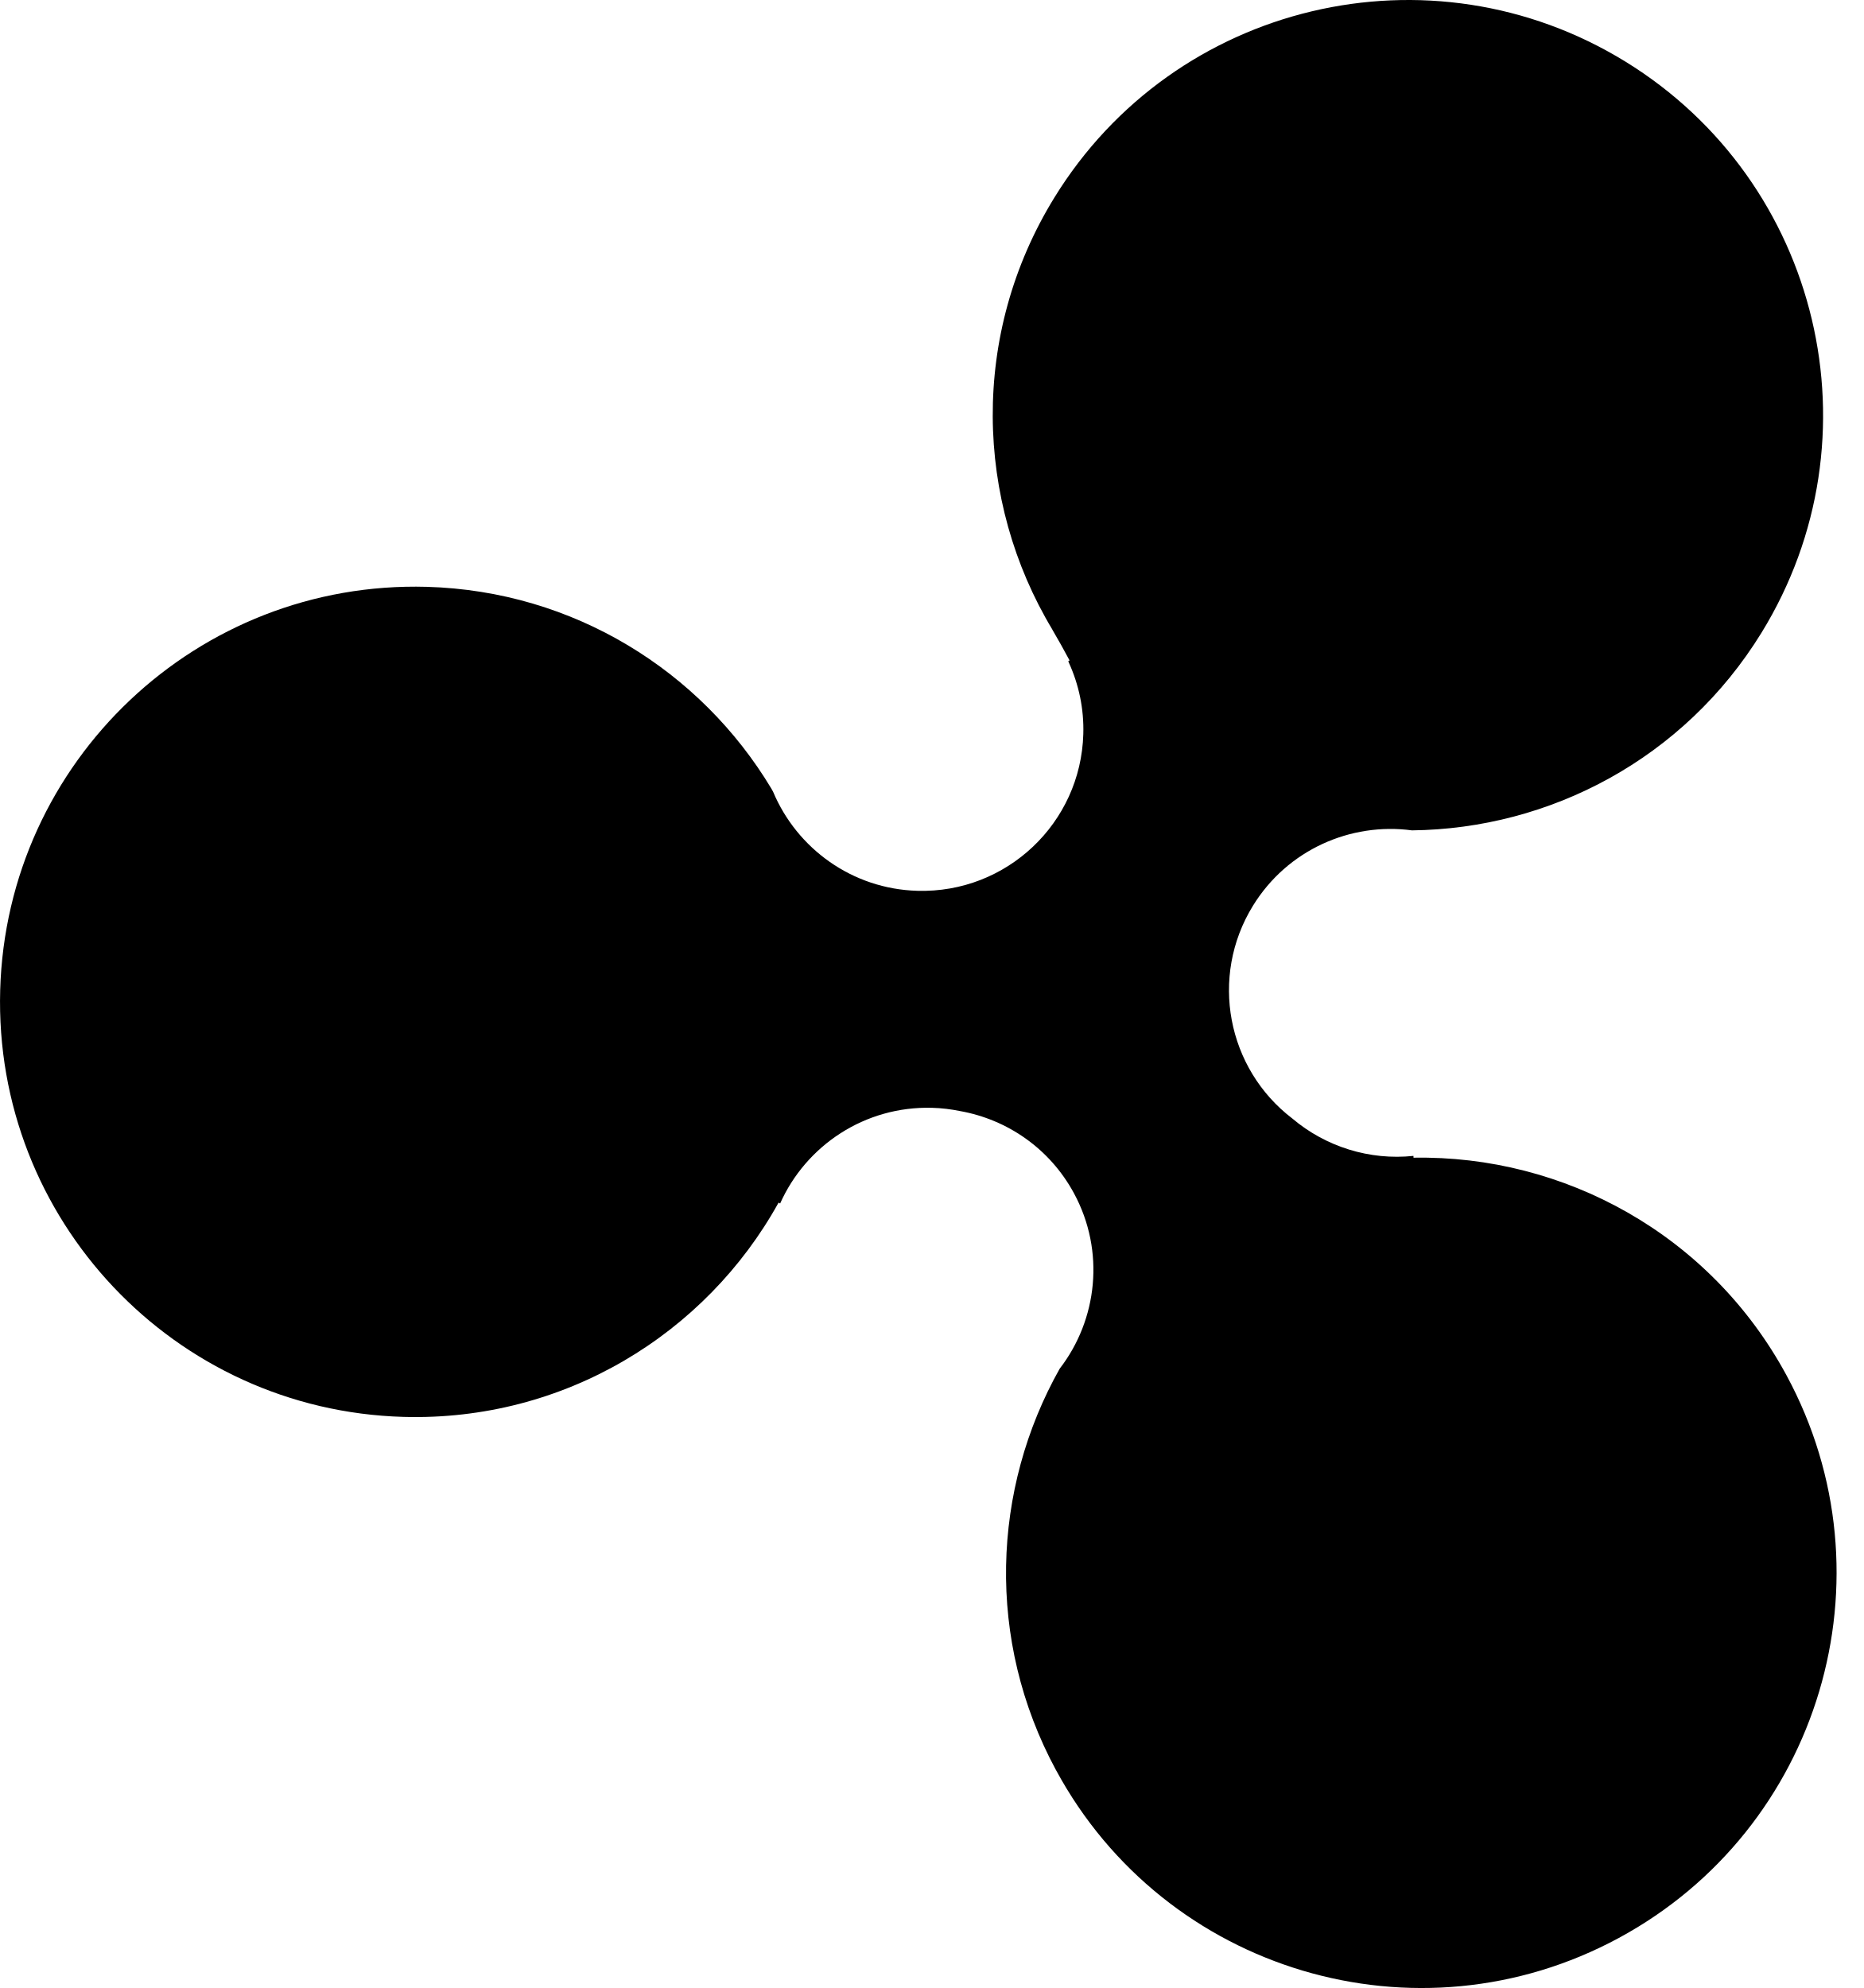
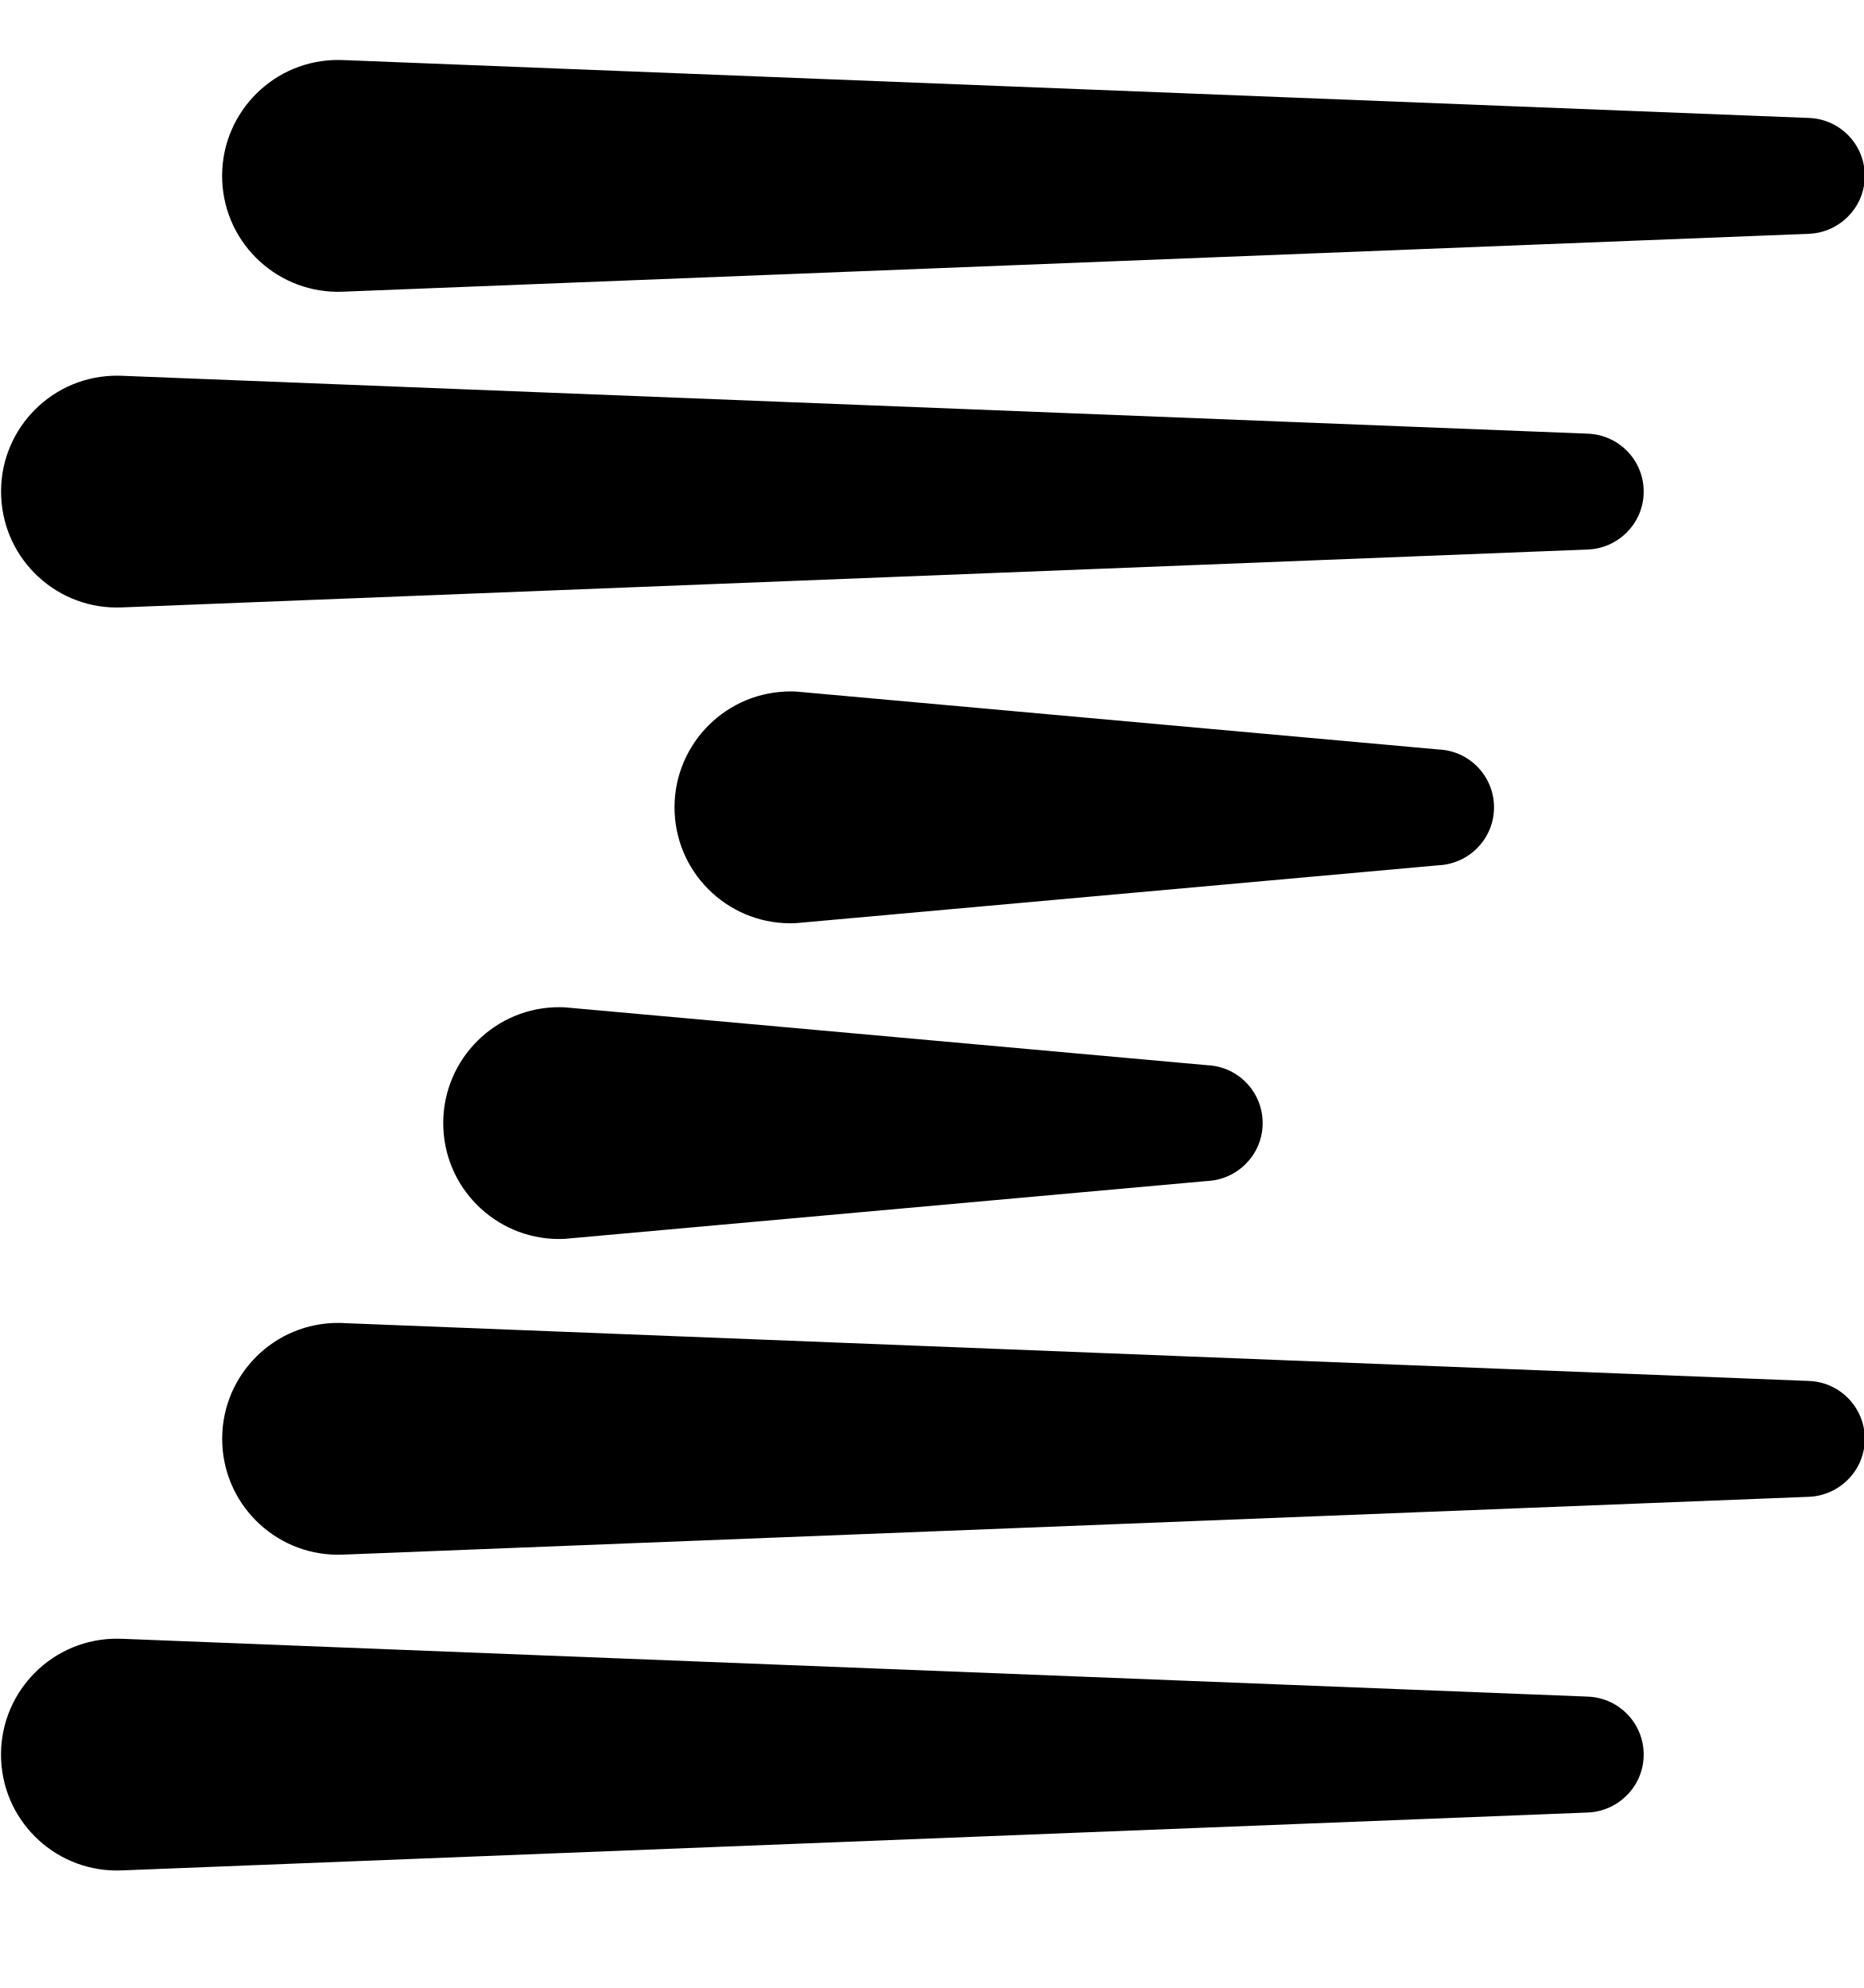
- <svg xmlns="http://www.w3.org/2000/svg" version="1.1" width="30" height="32" viewBox="0 0 30 32">
-   <path d="M16.998 28.493c1.754 3.247 5.81 4.457 9.056 2.703 3.248-1.755 4.458-5.81 2.703-9.056-1.229-2.275-3.588-3.548-6.005-3.505l-0.001-0.029c-0.703 0.074-1.41-0.145-1.95-0.602-1.048-0.8-1.339-2.279-0.633-3.425 0.555-0.902 1.573-1.345 2.559-1.213 2.218-0.024 4.376-1.15 5.625-3.179 1.935-3.143 0.955-7.259-2.187-9.194-3.143-1.935-7.26-0.956-9.194 2.188-1.355 2.201-1.279 4.88-0.032 6.953h-0.001c0.096 0.164 0.189 0.329 0.278 0.497l-0.021 0.011c0.004 0.009 0.007 0.018 0.011 0.028 0.158 0.348 0.243 0.737 0.231 1.146-0.040 1.434-1.236 2.564-2.67 2.523-1.051-0.029-1.939-0.682-2.322-1.592-0.001-0.003-0.002-0.005-0.004-0.008-0.009-0.015-0.017-0.030-0.025-0.045-1.134-1.89-3.178-3.181-5.545-3.248-3.689-0.104-6.764 2.803-6.868 6.492-0.104 3.69 2.803 6.765 6.491 6.869 2.585 0.073 4.866-1.332 6.038-3.449l0.025 0.014c0.416-0.932 1.362-1.57 2.446-1.54 0.155 0.004 0.307 0.023 0.454 0.053 0.752 0.135 1.438 0.598 1.83 1.323 0.504 0.932 0.378 2.035-0.23 2.823-1.089 1.934-1.192 4.365-0.060 6.461z" fill="#000000" />
+ <svg xmlns="http://www.w3.org/2000/svg" version="1.1" width="30" height="32" viewBox="0 0 30 32" id="svg2">
+   <defs id="defs8">
+     <clipPath id="clipPath38" clipPathUnits="userSpaceOnUse">
+       <path id="path40" d="m 1534.39,2877.14 c -55.74,-2.45 -98.94,-49.64 -96.47,-105.39 2.45,-55.74 49.63,-98.93 105.37,-96.48 l 1277.88,50.47 c 25.8,1.22 47.1,21.94 48.25,48.23 1.24,27.89 -20.36,51.48 -48.25,52.7 l -1277.88,50.47 c -2.87,0.13 -5.97,0.14 -8.9,0 z m 192.7,275.2 c -55.73,-2.46 -98.93,-49.64 -96.47,-105.39 2.46,-55.74 49.64,-98.94 105.38,-96.48 l 1277.89,50.47 c 25.79,1.21 47.09,21.93 48.24,48.23 1.24,27.88 -20.36,51.47 -48.24,52.7 L 1736,3152.34 c -2.88,0.12 -5.97,0.13 -8.91,0 z m -192.7,-1375.97 c -55.74,-2.45 -98.94,-49.65 -96.47,-105.39 2.45,-55.75 49.63,-98.94 105.37,-96.48 l 1277.88,50.46 c 25.8,1.22 47.1,21.94 48.25,48.23 1.24,27.88 -20.36,51.48 -48.25,52.72 l -1277.88,50.46 c -2.87,0.11 -5.97,0.12 -8.9,0 z m 385.4,550.39 c -55.73,-2.46 -98.93,-49.65 -96.47,-105.39 2.45,-55.75 49.64,-98.95 105.38,-96.49 l 560.43,50.48 c 25.8,1.2 47.1,21.93 48.25,48.23 1.22,27.88 -20.37,51.47 -48.25,52.7 l -560.43,50.47 c -2.88,0.11 -5.97,0.11 -8.91,0 z m 201.61,275.19 c -55.74,-2.46 -98.93,-49.64 -96.49,-105.39 2.46,-55.75 49.65,-98.94 105.39,-96.49 l 560.43,50.48 c 25.8,1.21 47.09,21.93 48.25,48.23 1.23,27.88 -20.36,51.47 -48.25,52.7 l -560.43,50.47 c -2.88,0.12 -5.97,0.13 -8.9,0 z M 1736,2051.56 3013.89,2001.09 c 27.88,-1.23 49.48,-24.81 48.24,-52.69 -1.15,-26.3 -22.45,-47.02 -48.24,-48.24 L 1736,1849.7 c -55.74,-2.46 -102.92,40.73 -105.38,96.47 -2.46,55.75 40.74,102.94 96.47,105.39 2.94,0.13 6.03,0.12 8.91,0 z" />
+     </clipPath>
+     <linearGradient id="linearGradient42" spreadMethod="pad" gradientTransform="matrix(-1842.98,-1.611e-4,-1.611e-4,1842.98,2917.52,2363.41)" gradientUnits="userSpaceOnUse" y2="0" x2="1" y1="0" x1="0">
+       <stop id="stop44" offset="0" style="stop-opacity:1;stop-color:#75c6c4" />
+       <stop id="stop46" offset="0.981" style="stop-opacity:1;stop-color:#008aab" />
+       <stop id="stop48" offset="1" style="stop-opacity:1;stop-color:#008aab" />
+     </linearGradient>
+   </defs>
+   <g transform="matrix(1.25,0,0,-1.25,394.3517,583.0076)" id="g10">
+     <g transform="matrix(0.1,0,0,0.1,-526.2712,217.3729)" id="g34">
+       <g id="g36" clip-path="url(#clipPath38)" />
+     </g>
+   </g>
+   <g id="layer1">
+     <path d="M 1.8,6.049 C 0.771,6.094 -0.027,6.966 0.019,7.995 0.064,9.025 0.935,9.823 1.965,9.777 L 25.565,8.845 C 26.042,8.823 26.435,8.44 26.456,7.954 26.479,7.439 26.08,7.004 25.565,6.981 L 1.965,6.049 c -0.053,-0.002 -0.11,-0.003 -0.164,0 z M 5.359,0.967 c -1.029,0.045 -1.827,0.917 -1.782,1.946 0.045,1.029 0.917,1.827 1.946,1.782 L 29.124,3.763 C 29.601,3.74 29.994,3.358 30.015,2.872 30.038,2.357 29.639,1.921 29.124,1.899 L 5.524,0.967 c -0.053,-0.002 -0.11,-0.002 -0.165,0 z M 1.8,26.379 c -1.029,0.045 -1.827,0.917 -1.782,1.946 0.045,1.03 0.917,1.827 1.946,1.782 l 23.601,-0.932 c 0.476,-0.023 0.87,-0.405 0.891,-0.891 0.023,-0.515 -0.376,-0.951 -0.891,-0.974 L 1.965,26.379 c -0.053,-0.002 -0.11,-0.002 -0.164,0 z M 8.918,16.214 c -1.029,0.045 -1.827,0.917 -1.782,1.946 0.045,1.03 0.917,1.827 1.946,1.782 l 10.35,-0.932 c 0.476,-0.022 0.87,-0.405 0.891,-0.891 0.022,-0.515 -0.376,-0.951 -0.891,-0.973 L 9.083,16.214 c -0.053,-0.002 -0.11,-0.002 -0.165,0 z m 3.723,-5.082 c -1.029,0.045 -1.827,0.917 -1.782,1.946 0.045,1.03 0.917,1.827 1.946,1.782 L 23.156,13.928 c 0.476,-0.022 0.87,-0.405 0.891,-0.891 0.023,-0.515 -0.376,-0.951 -0.891,-0.973 L 12.806,11.131 c -0.053,-0.002 -0.11,-0.002 -0.164,0 z m -7.118,10.165 23.601,0.932 c 0.515,0.023 0.914,0.458 0.891,0.973 -0.021,0.486 -0.415,0.868 -0.891,0.891 L 5.524,25.024 c -1.029,0.045 -1.901,-0.752 -1.946,-1.782 -0.045,-1.03 0.752,-1.901 1.782,-1.946 0.054,-0.002 0.111,-0.002 0.165,0" style="fill:#000000;fill-opacity:1;fill-rule:nonzero;stroke:none" id="path50" clip-path="none" mask="none" />
+   </g>
</svg>
